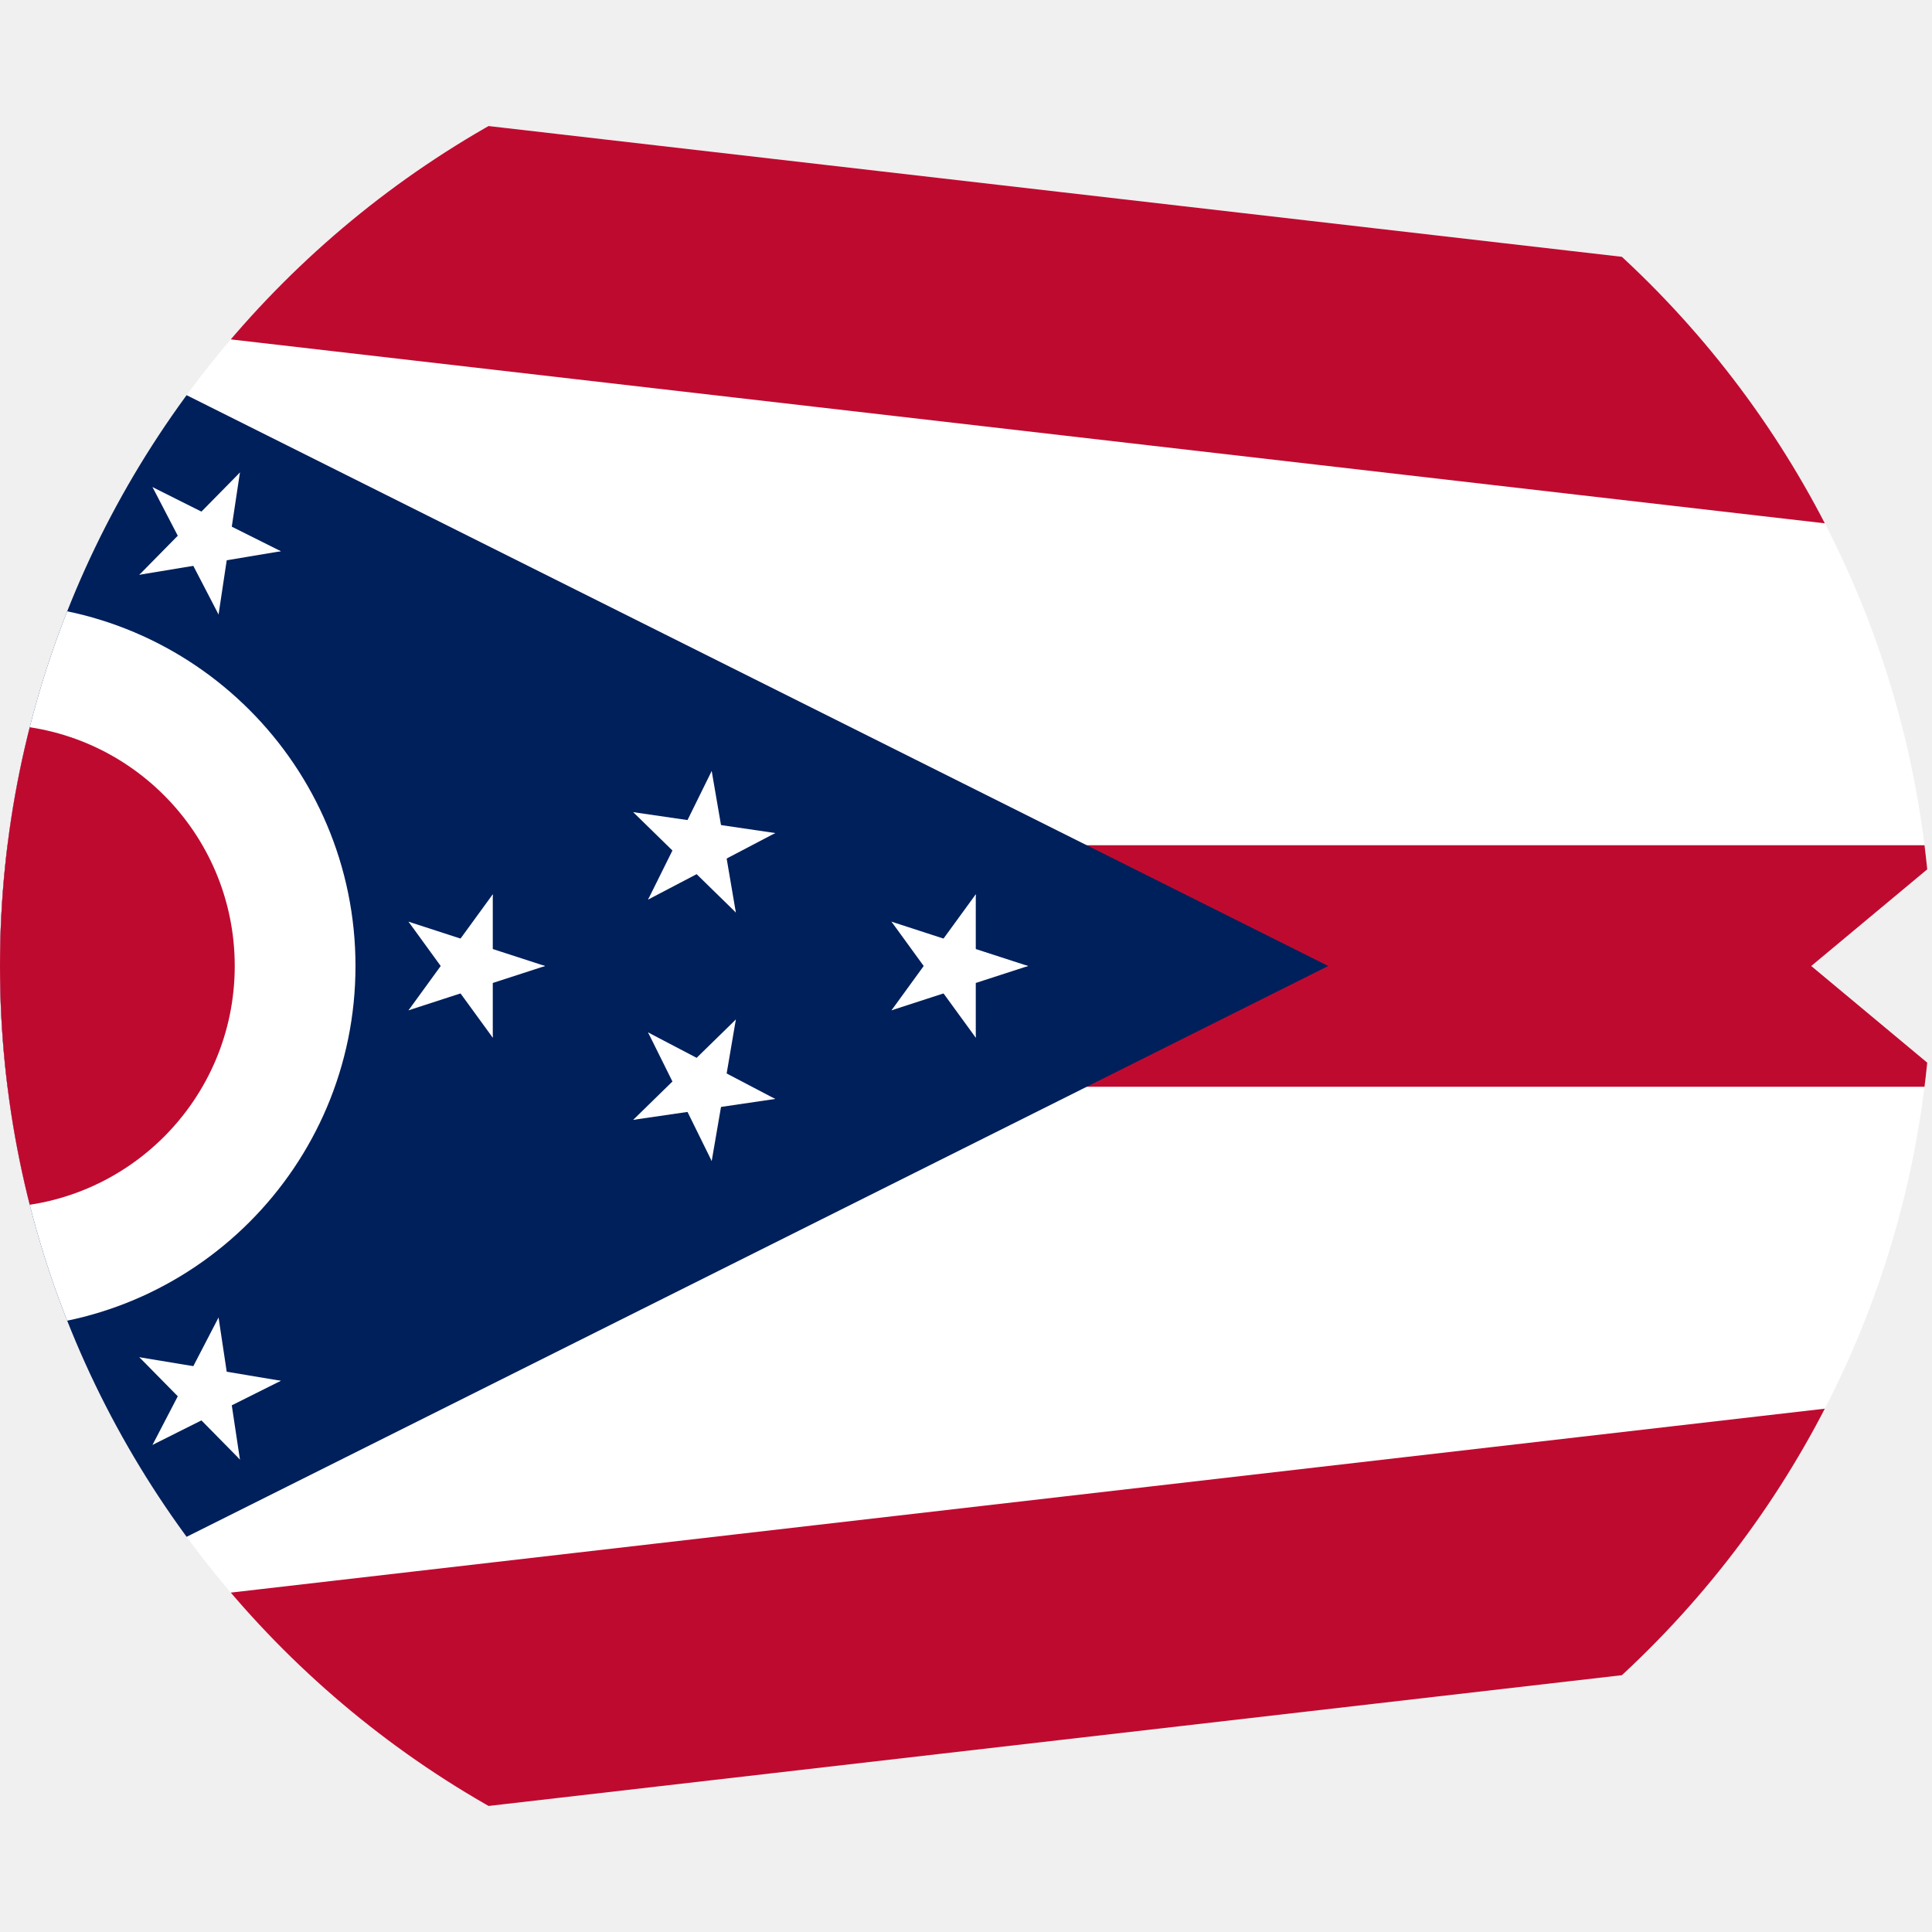
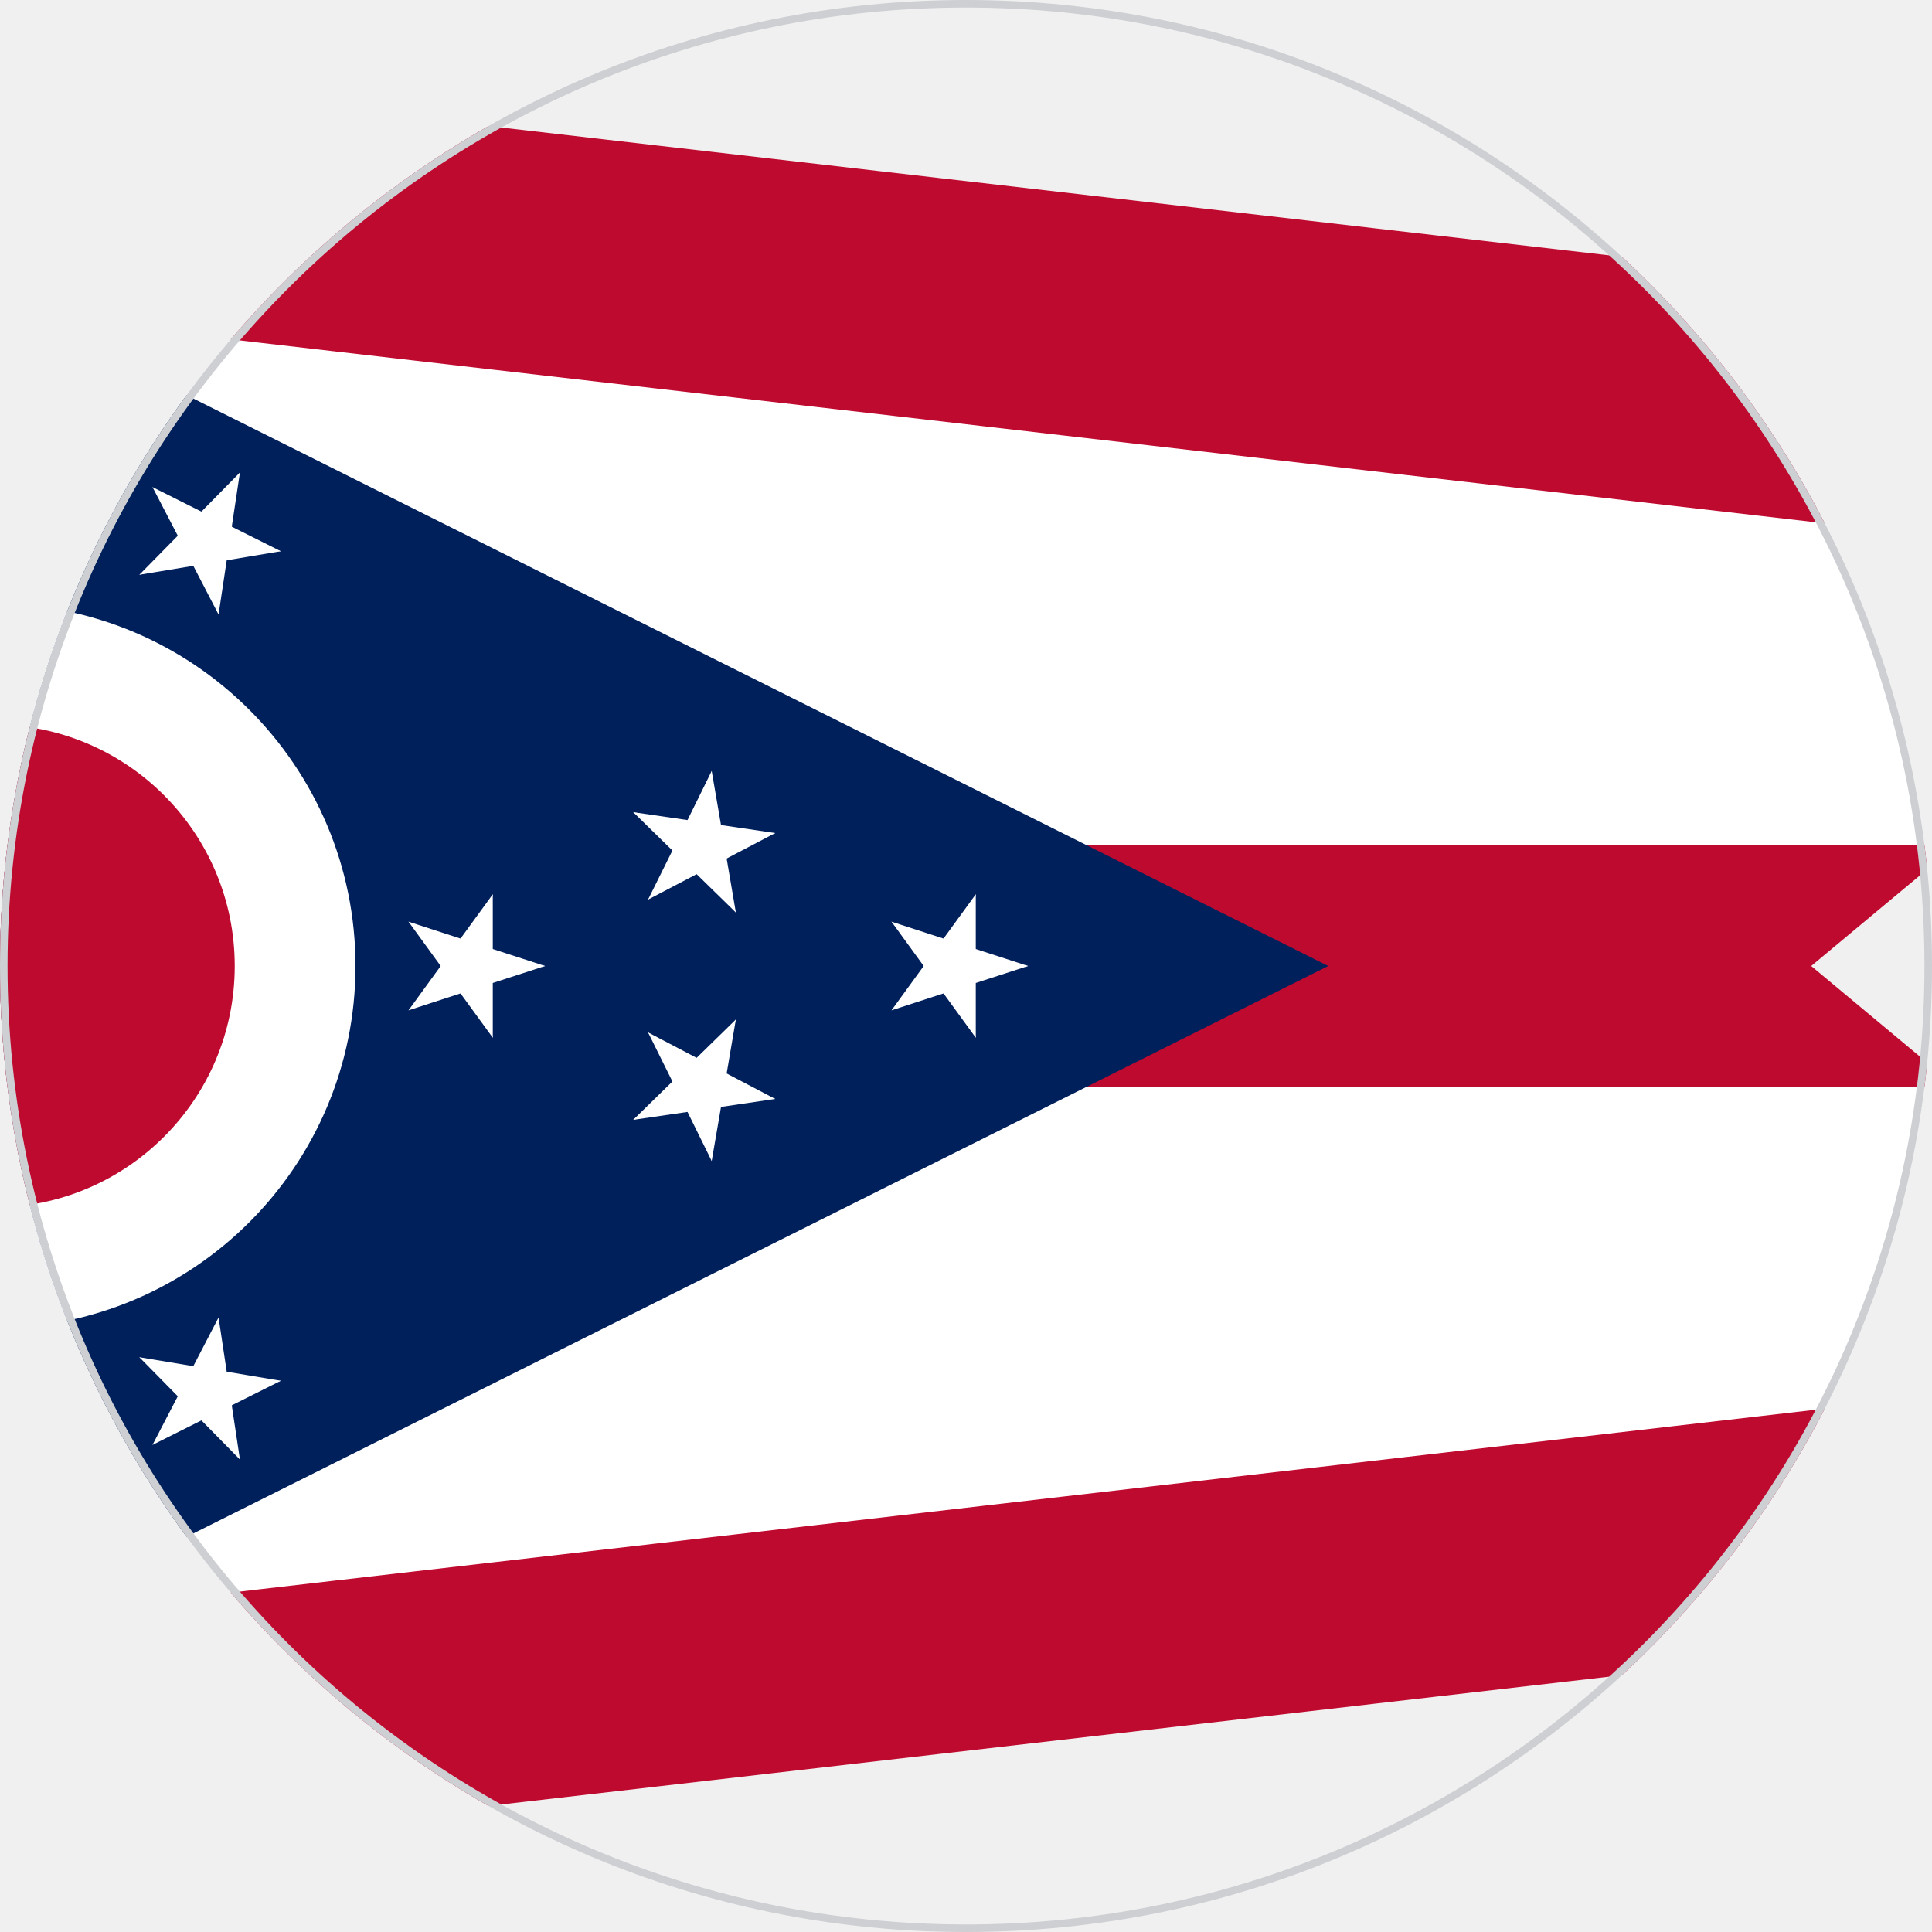
<svg xmlns="http://www.w3.org/2000/svg" width="512" height="512" viewBox="0 0 512 512">
  <defs>
    <clipPath id="c">
      <circle cx="256" cy="256" r="256" />
    </clipPath>
  </defs>
  <g clip-path="url(#c)">
    <g transform="scale(32) translate(-5.0,0.0)">
      <defs>
        <clipPath id="a">
          <path d="M0 16V0l26 3-6 5 6 5z" />
        </clipPath>
      </defs>
      <g fill="#fff" stroke="#bf0a30" clip-path="url(#a)">
        <path stroke-width="4" d="M26 3 0 0v16l26-3" />
        <path stroke-width="2" d="M0 8h26" />
      </g>
      <path fill="#00205b" d="M0 0v16l16-8z" />
      <g transform="translate(4.944 8)">
        <circle r="3" fill="#fff" />
        <circle r="2" fill="#bf0a30" />
        <g fill="#fff">
          <path d="m8.57 0-.595-.193-.097.297z" />
          <path d="m8.57 0-.595.193-.097-.297z" />
          <path d="M8.137.594V-.03h-.312z" />
          <path d="M8.137.594 7.77.09l.253-.184z" />
          <path d="M8.137-.594 7.77-.09l.253.184z" />
          <path d="M8.137-.594V.03h-.312z" />
          <path d="m7.439.367.594-.193-.097-.297z" />
          <path d="m7.439.367.367-.505.253.183z" />
          <path d="m7.439-.367.367.505.253-.183z" />
          <path d="m7.439-.367.594.193-.097.297z" />
        </g>
        <g fill="#fff">
          <path d="m4.57 0-.595-.193-.097.297z" />
          <path d="m4.57 0-.595.193-.097-.297z" />
          <path d="M4.137.594V-.03h-.312z" />
          <path d="M4.137.594 3.77.09l.253-.184z" />
          <path d="M4.137-.594 3.77-.09l.253.184z" />
          <path d="M4.137-.594V.03h-.312z" />
          <path d="m3.439.367.594-.193-.097-.297z" />
          <path d="m3.439.367.367-.505.253.183z" />
          <path d="m3.439-.367.367.505.253-.183z" />
          <path d="m3.439-.367.594.193-.097.297zM6.476-1.101l-.618-.091-.045.31z" />
          <path d="m6.476-1.101-.553.29-.145-.277z" />
          <path d="m6.15-.443-.105-.616-.308.052z" />
          <path d="M6.15-.443 5.703-.88l.219-.223z" />
          <path d="m5.95-1.615-.276.56.28.139z" />
          <path d="m5.95-1.615.106.616-.308.053z" />
          <path d="m5.423-.55.554-.29-.145-.276z" />
          <path d="m5.423-.55.278-.56.28.14z" />
          <path d="m5.3-1.274.447.437.218-.223z" />
          <path d="m5.3-1.274.618.09-.045.31zM6.476 1.101l-.553-.29-.145.277z" />
          <path d="m6.476 1.101-.618.091-.045-.31z" />
          <path d="m5.95 1.615.106-.616-.308-.053z" />
          <path d="m5.95 1.615-.276-.56.28-.139z" />
          <path d="M6.15.443 5.703.88l.219.223z" />
          <path d="m6.15.443-.105.616-.308-.052z" />
          <path d="m5.3 1.274.618-.09-.045-.31z" />
          <path d="m5.3 1.274.447-.437.218.223z" />
          <path d="m5.423.55.278.56.28-.14z" />
          <path d="m5.423.55.554.29-.145.276z" />
        </g>
        <g fill="#fff">
          <path d="m2.043 4.087-.093-.618-.309.046z" />
          <path d="m2.043 4.087-.438-.445.223-.22z" />
          <path d="m1.319 3.966.559-.28-.14-.279z" />
          <path d="m1.319 3.966.288-.554.277.144z" />
          <path d="m2.382 3.435-.617-.103-.05.309z" />
          <path d="m2.382 3.435-.56.28-.139-.28z" />
          <path d="m1.21 3.24.438.445.222-.22z" />
          <path d="m1.21 3.24.616.102-.051.309z" />
          <path d="m1.866 2.911-.288.555.278.144z" />
          <path d="m1.866 2.911.093.618-.309.047zM-.205 4.565l.22-.585-.293-.11z" />
          <path d="m-.205 4.565-.167-.603.302-.083z" />
          <path d="m-.78 4.107.625.028.014-.313z" />
          <path d="m-.78 4.107.522-.345.172.261z" />
          <path d="m.408 4.16-.489-.39-.195.245z" />
          <path d="m.408 4.16-.625-.028.015-.312z" />
          <path d="m-.522 3.419.167.602.3-.083z" />
          <path d="m-.522 3.419.49.39-.196.244z" />
          <path d="m.212 3.452-.521.344.172.26z" />
          <path d="m.212 3.452-.22.585-.292-.11zM-2.402 3.887l.477-.404-.202-.239z" />
          <path d="m-2.402 3.887.148-.607.304.074z" />
          <path d="m-2.68 3.207.53.329.165-.266z" />
          <path d="m-2.68 3.207.622-.047.024.312z" />
          <path d="m-1.67 3.832-.237-.578-.289.118z" />
          <path d="m-1.67 3.832-.531-.329.164-.265z" />
          <path d="m-2.12 2.732-.149.607.304.074z" />
          <path d="m-2.12 2.732.237.578-.29.119z" />
          <path d="m-1.495 3.118-.624.047.024.312z" />
          <path d="m-1.495 3.118-.477.404-.202-.238zM-2.468 6.088l.402-.478-.239-.201z" />
          <path d="m-2.468 6.088.044-.623.312.022z" />
          <path d="m-2.857 5.464.58.235.117-.29z" />
          <path d="m-2.857 5.464.607-.15.075.303z" />
          <path d="m-1.755 5.911-.33-.53-.266.165z" />
          <path d="m-1.755 5.911-.58-.235.118-.29z" />
          <path d="m-2.384 4.902-.044.624.312.022z" />
          <path d="m-2.384 4.902.33.53-.264.166z" />
          <path d="m-1.703 5.178-.606.15.075.304z" />
          <path d="m-1.703 5.178-.402.479-.24-.202zM-4.342 4.93l.538-.318-.159-.27z" />
          <path d="m-4.342 4.93.248-.574.287.124z" />
          <path d="m-4.502 4.213.469.413.206-.234z" />
          <path d="m-4.502 4.213.622.059-.03.31z" />
          <path d="m-3.61 4.999-.137-.61-.305.068z" />
          <path d="m-3.61 4.999-.47-.413.207-.235z" />
          <path d="m-3.87 3.839-.248.574.287.124z" />
          <path d="m-3.87 3.839.137.61-.305.068z" />
          <path d="m-3.319 4.324-.622-.058-.03.311z" />
          <path d="m-3.319 4.324-.537.319-.16-.269zM-3.99 2.225l.612-.12-.06-.307z" />
          <path d="m-3.99 2.225.424-.458.23.212z" />
          <path d="m-3.903 1.496.304.545.273-.152z" />
          <path d="m-3.903 1.496.567.262-.131.284z" />
          <path d="m-3.324 2.534.074-.62-.31-.038z" />
          <path d="m-3.324 2.534-.305-.546.273-.152z" />
          <path d="m-3.182 1.354-.425.458.229.212z" />
          <path d="m-3.182 1.354-.075.62-.31-.037z" />
          <path d="m-2.824 1.995-.568-.262-.13.283z" />
          <path d="m-2.824 1.995-.614.121-.06-.306z" />
        </g>
        <g fill="#fff">
          <path d="m-4.57 0 .595.193.097-.297z" />
          <path d="m-4.57 0 .595-.193.097.297z" />
          <path d="M-4.137-.594V.03h.312z" />
          <path d="m-4.137-.594.367.505-.253.184z" />
          <path d="M-4.137.594-3.77.09l-.253-.184z" />
          <path d="M-4.137.594V-.03h.312z" />
          <path d="m-3.439-.367-.594.193.097.297z" />
          <path d="m-3.439-.367-.367.505-.253-.183z" />
          <path d="m-3.439.367-.367-.505-.253.183z" />
          <path d="m-3.439.367-.594-.193.097-.297z" />
        </g>
        <g fill="#fff">
          <path d="m2.043-4.087-.093.618-.309-.046z" />
          <path d="m2.043-4.087-.438.445.223.22z" />
          <path d="m1.319-3.966.559.28-.14.279z" />
          <path d="m1.319-3.966.288.554.277-.144z" />
          <path d="m2.382-3.435-.617.103-.05-.309z" />
          <path d="m2.382-3.435-.56-.28-.139.28z" />
          <path d="m1.21-3.24.438-.445.222.22z" />
          <path d="m1.21-3.24.616-.102-.051-.309z" />
          <path d="m1.866-2.911-.288-.555.278-.144z" />
          <path d="m1.866-2.911.093-.618-.309-.047zM-.205-4.565l.22.585-.293.11z" />
          <path d="m-.205-4.565-.167.603.302.083z" />
          <path d="m-.78-4.107.625-.028.014.313z" />
          <path d="m-.78-4.107.522.345.172-.261z" />
          <path d="m.408-4.16-.489.39-.195-.245z" />
          <path d="m.408-4.16-.625.028.015.312z" />
          <path d="m-.522-3.419.167-.602.3.083z" />
          <path d="m-.522-3.419.49-.39-.196-.244z" />
          <path d="m.212-3.452-.521-.344.172-.26z" />
          <path d="m.212-3.452-.22-.585-.292.11zM-2.402-3.887l.477.404-.202.239z" />
          <path d="m-2.402-3.887.148.607.304-.074z" />
          <path d="m-2.68-3.207.53-.329.165.266z" />
          <path d="m-2.68-3.207.622.047.024-.312z" />
          <path d="m-1.67-3.832-.237.578-.289-.118z" />
          <path d="m-1.67-3.832-.531.329.164.265z" />
          <path d="m-2.12-2.732-.149-.607.304-.074z" />
          <path d="m-2.12-2.732.237-.578-.29-.119z" />
          <path d="m-1.495-3.118-.624-.047.024-.312z" />
          <path d="m-1.495-3.118-.477-.404-.202.238zM-2.468-6.088l.402.478-.239.201z" />
          <path d="m-2.468-6.088.044.623.312-.022z" />
          <path d="m-2.857-5.464.58-.235.117.29z" />
          <path d="m-2.857-5.464.607.15.075-.303z" />
          <path d="m-1.755-5.911-.33.53-.266-.165z" />
          <path d="m-1.755-5.911-.58.235.118.29z" />
          <path d="m-2.384-4.902-.044-.624.312-.022z" />
          <path d="m-2.384-4.902.33-.53-.264-.166z" />
          <path d="m-1.703-5.178-.606-.15.075-.304z" />
          <path d="m-1.703-5.178-.402-.479-.24.202zM-4.342-4.93l.538.318-.159.27z" />
          <path d="m-4.342-4.93.248.574.287-.124z" />
          <path d="m-4.502-4.213.469-.413.206.234z" />
          <path d="m-4.502-4.213.622-.059-.03-.31z" />
          <path d="m-3.61-4.999-.137.61-.305-.068z" />
          <path d="m-3.61-4.999-.47.413.207.235z" />
          <path d="m-3.87-3.839-.248-.574.287-.124z" />
          <path d="m-3.87-3.839.137-.61-.305-.068z" />
          <path d="m-3.319-4.324-.622.058-.03-.311z" />
          <path d="m-3.319-4.324-.537-.319-.16.269zM-3.99-2.225l.612.12-.06.307z" />
          <path d="m-3.99-2.225.424.458.23-.212z" />
          <path d="m-3.903-1.496.304-.545.273.152z" />
          <path d="m-3.903-1.496.567-.262-.131-.284z" />
          <path d="m-3.324-2.534.074.62-.31.038z" />
          <path d="m-3.324-2.534-.305.546.273.152z" />
          <path d="m-3.182-1.354-.425-.458.229-.212z" />
          <path d="m-3.182-1.354-.075-.62-.31.037z" />
          <path d="m-2.824-1.995-.568.262-.13-.283z" />
          <path d="m-2.824-1.995-.614-.121-.06.306z" />
        </g>
      </g>
    </g>
+     <circle cx="256" cy="256" r="256" fill="none" stroke="#cdcfd3" stroke-width="4" />
  </g>
</svg>
